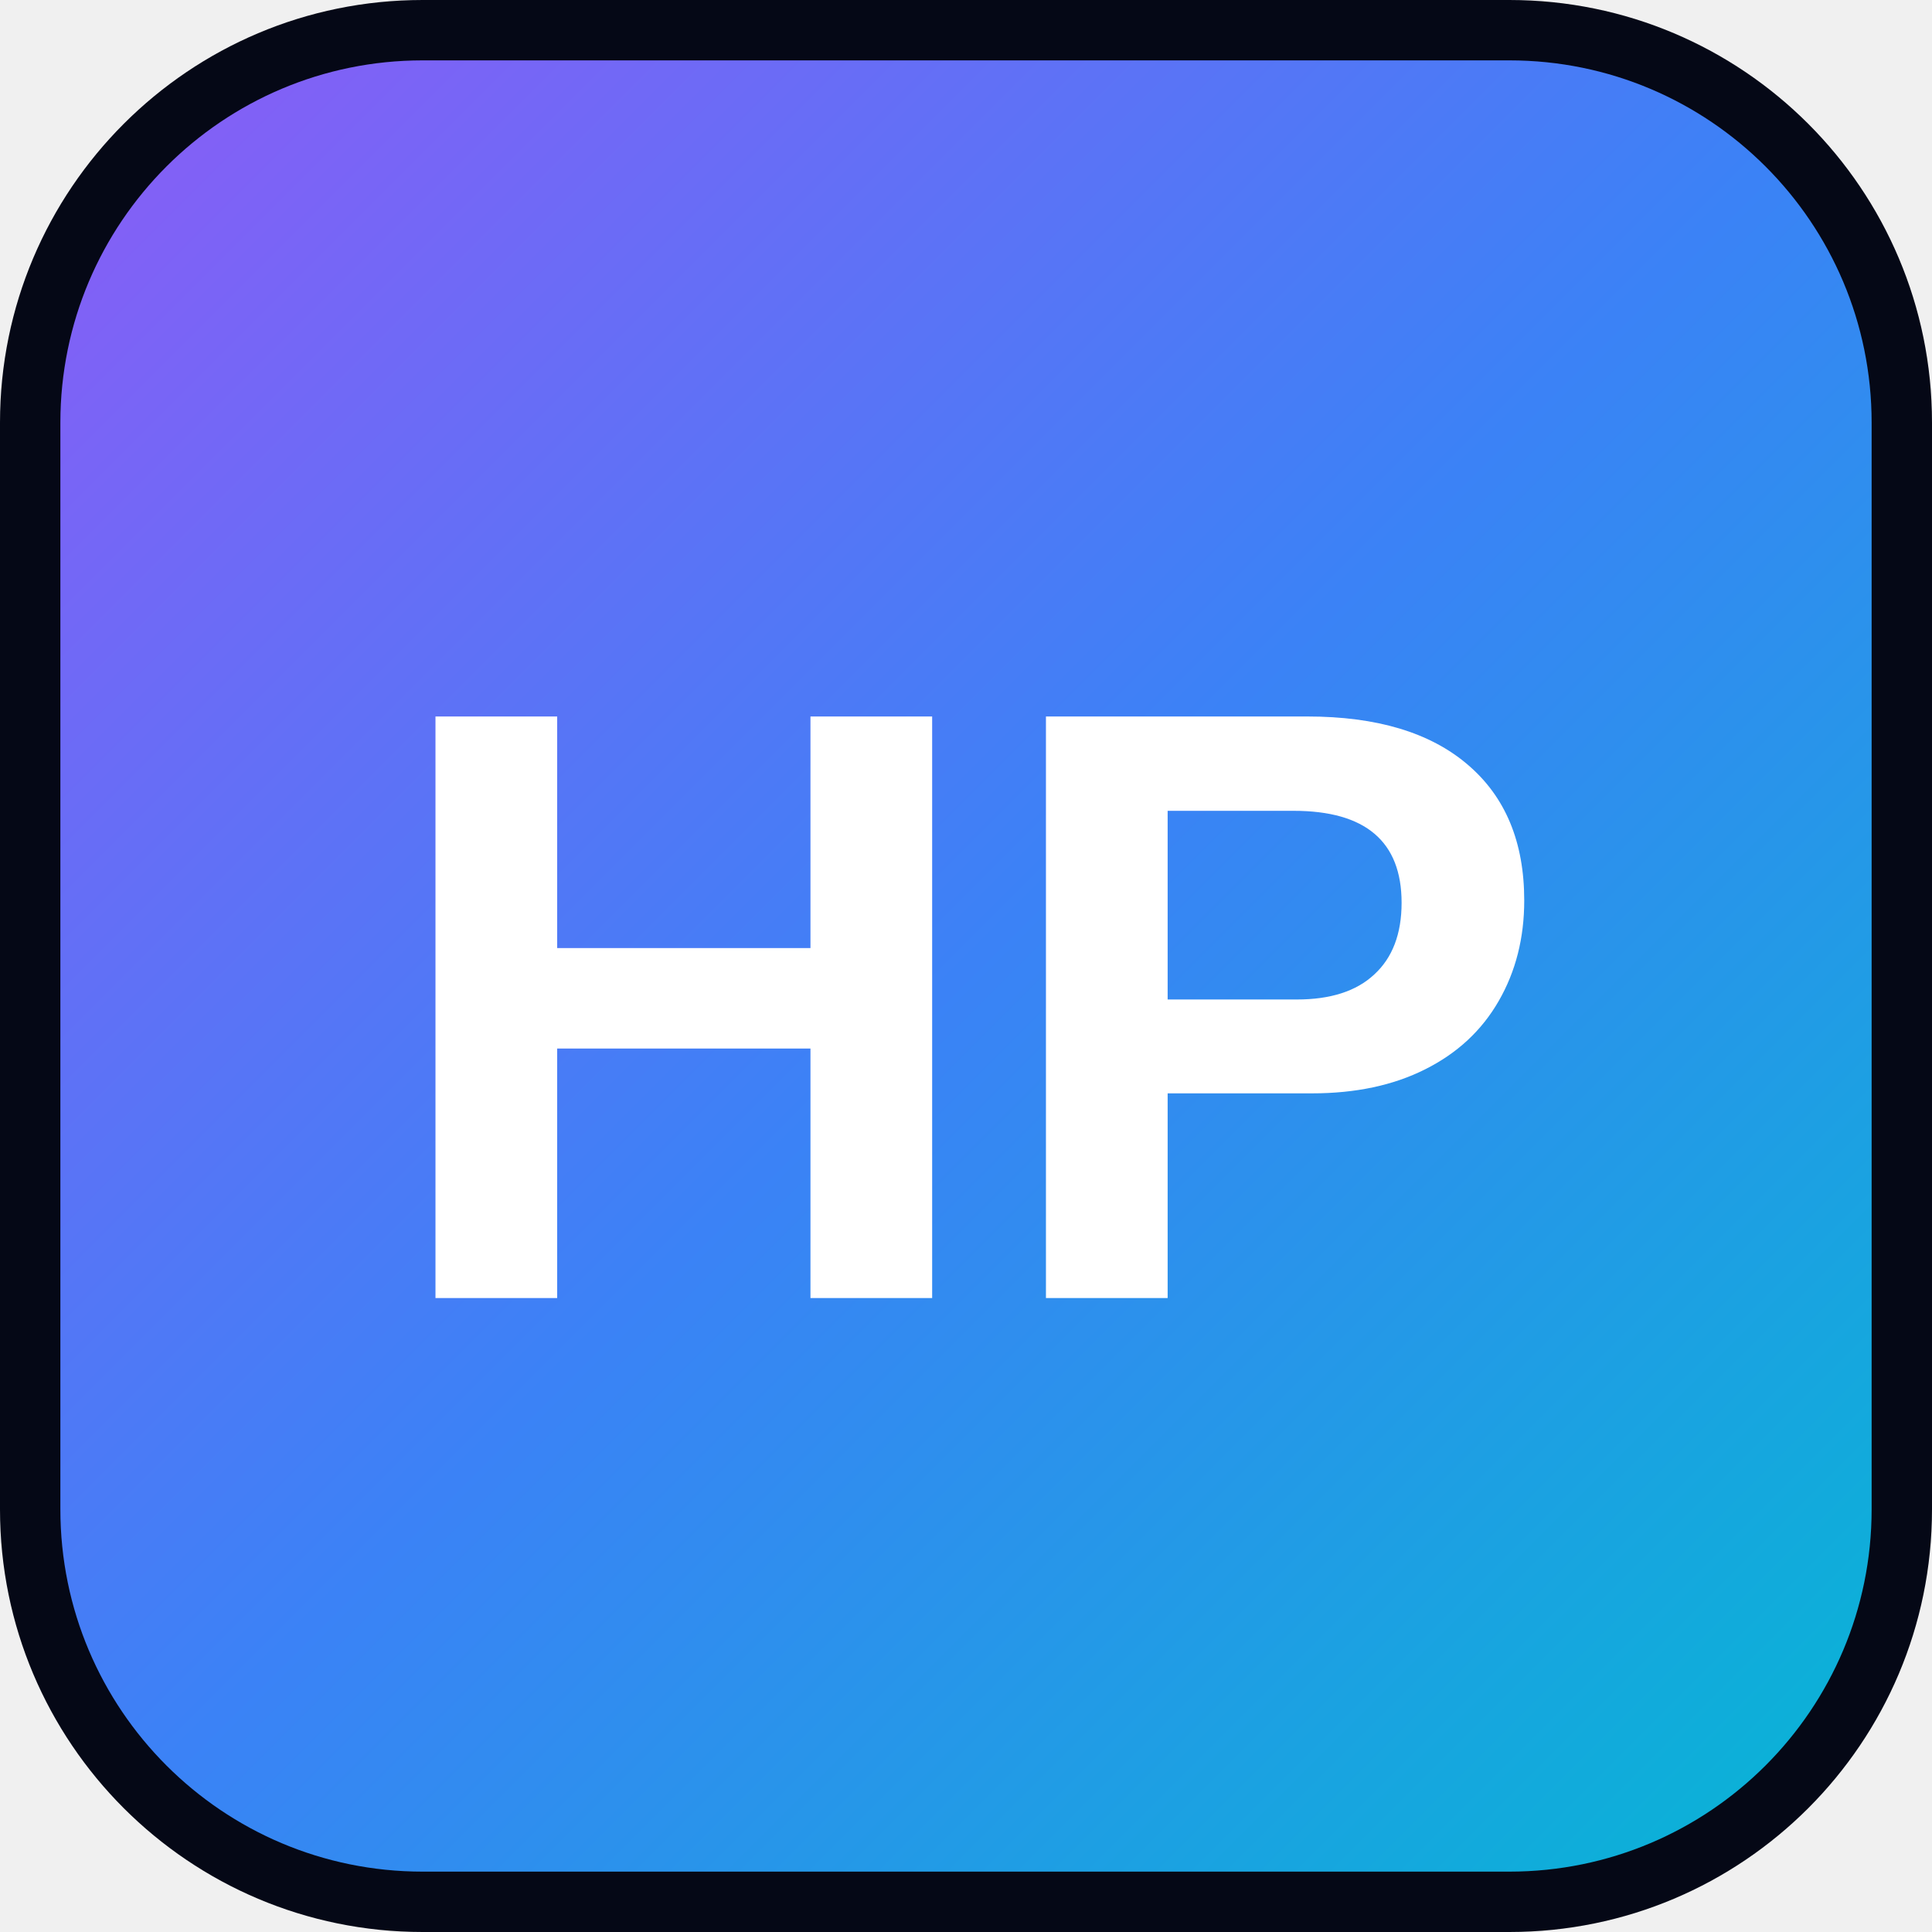
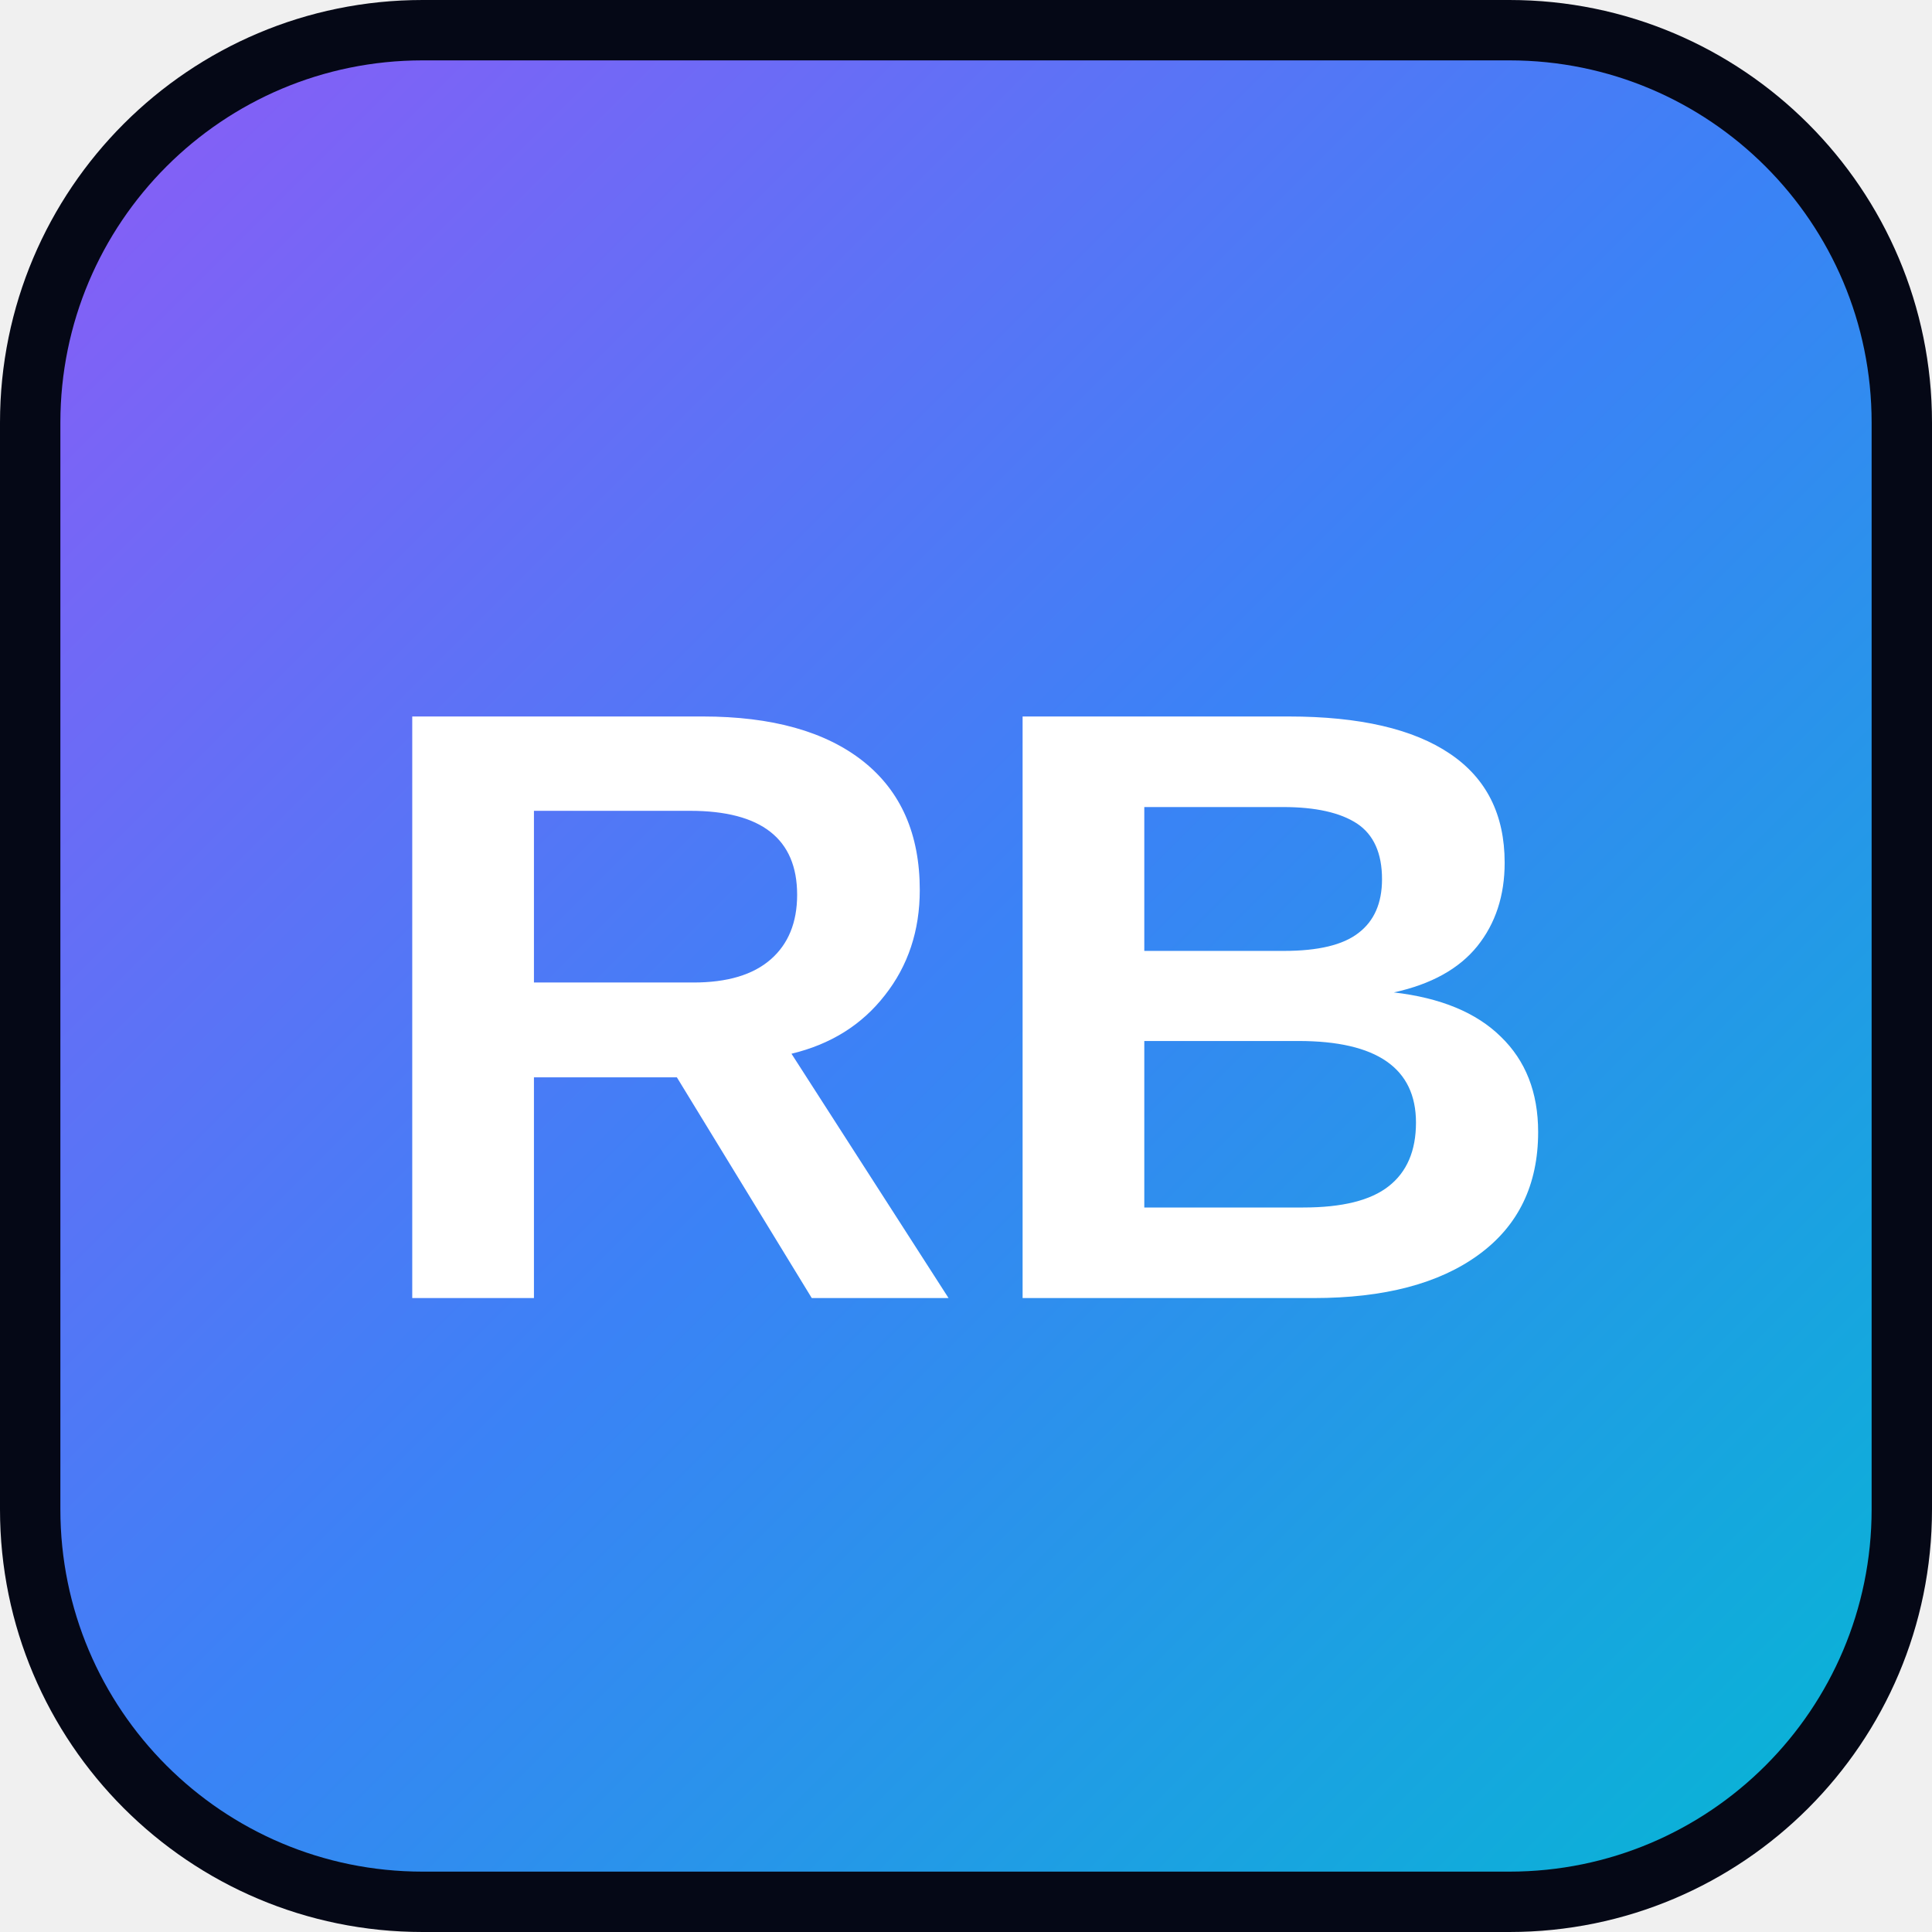
<svg xmlns="http://www.w3.org/2000/svg" viewBox="0 0 64 64">
  <defs>
    <linearGradient id="g" x1="0" y1="0" x2="1" y2="1">
      <stop offset="0" stop-color="#8B5CF6" />
      <stop offset=".5" stop-color="#3B82F6" />
      <stop offset="1" stop-color="#06B6D4" />
    </linearGradient>
  </defs>
  <rect width="64" height="64" rx="14" fill="#050816" />
  <rect x="2" y="2" width="60" height="60" rx="12" fill="url(#g)" />
-   <text x="32" y="43" font-family="Arial, Helvetica, sans-serif" font-size="28" font-weight="700" fill="#ffffff" text-anchor="middle">HP</text>
+   <text x="32" y="43" font-family="Arial, Helvetica, sans-serif" font-size="28" font-weight="700" fill="#ffffff" text-anchor="middle">RB</text>
</svg>
